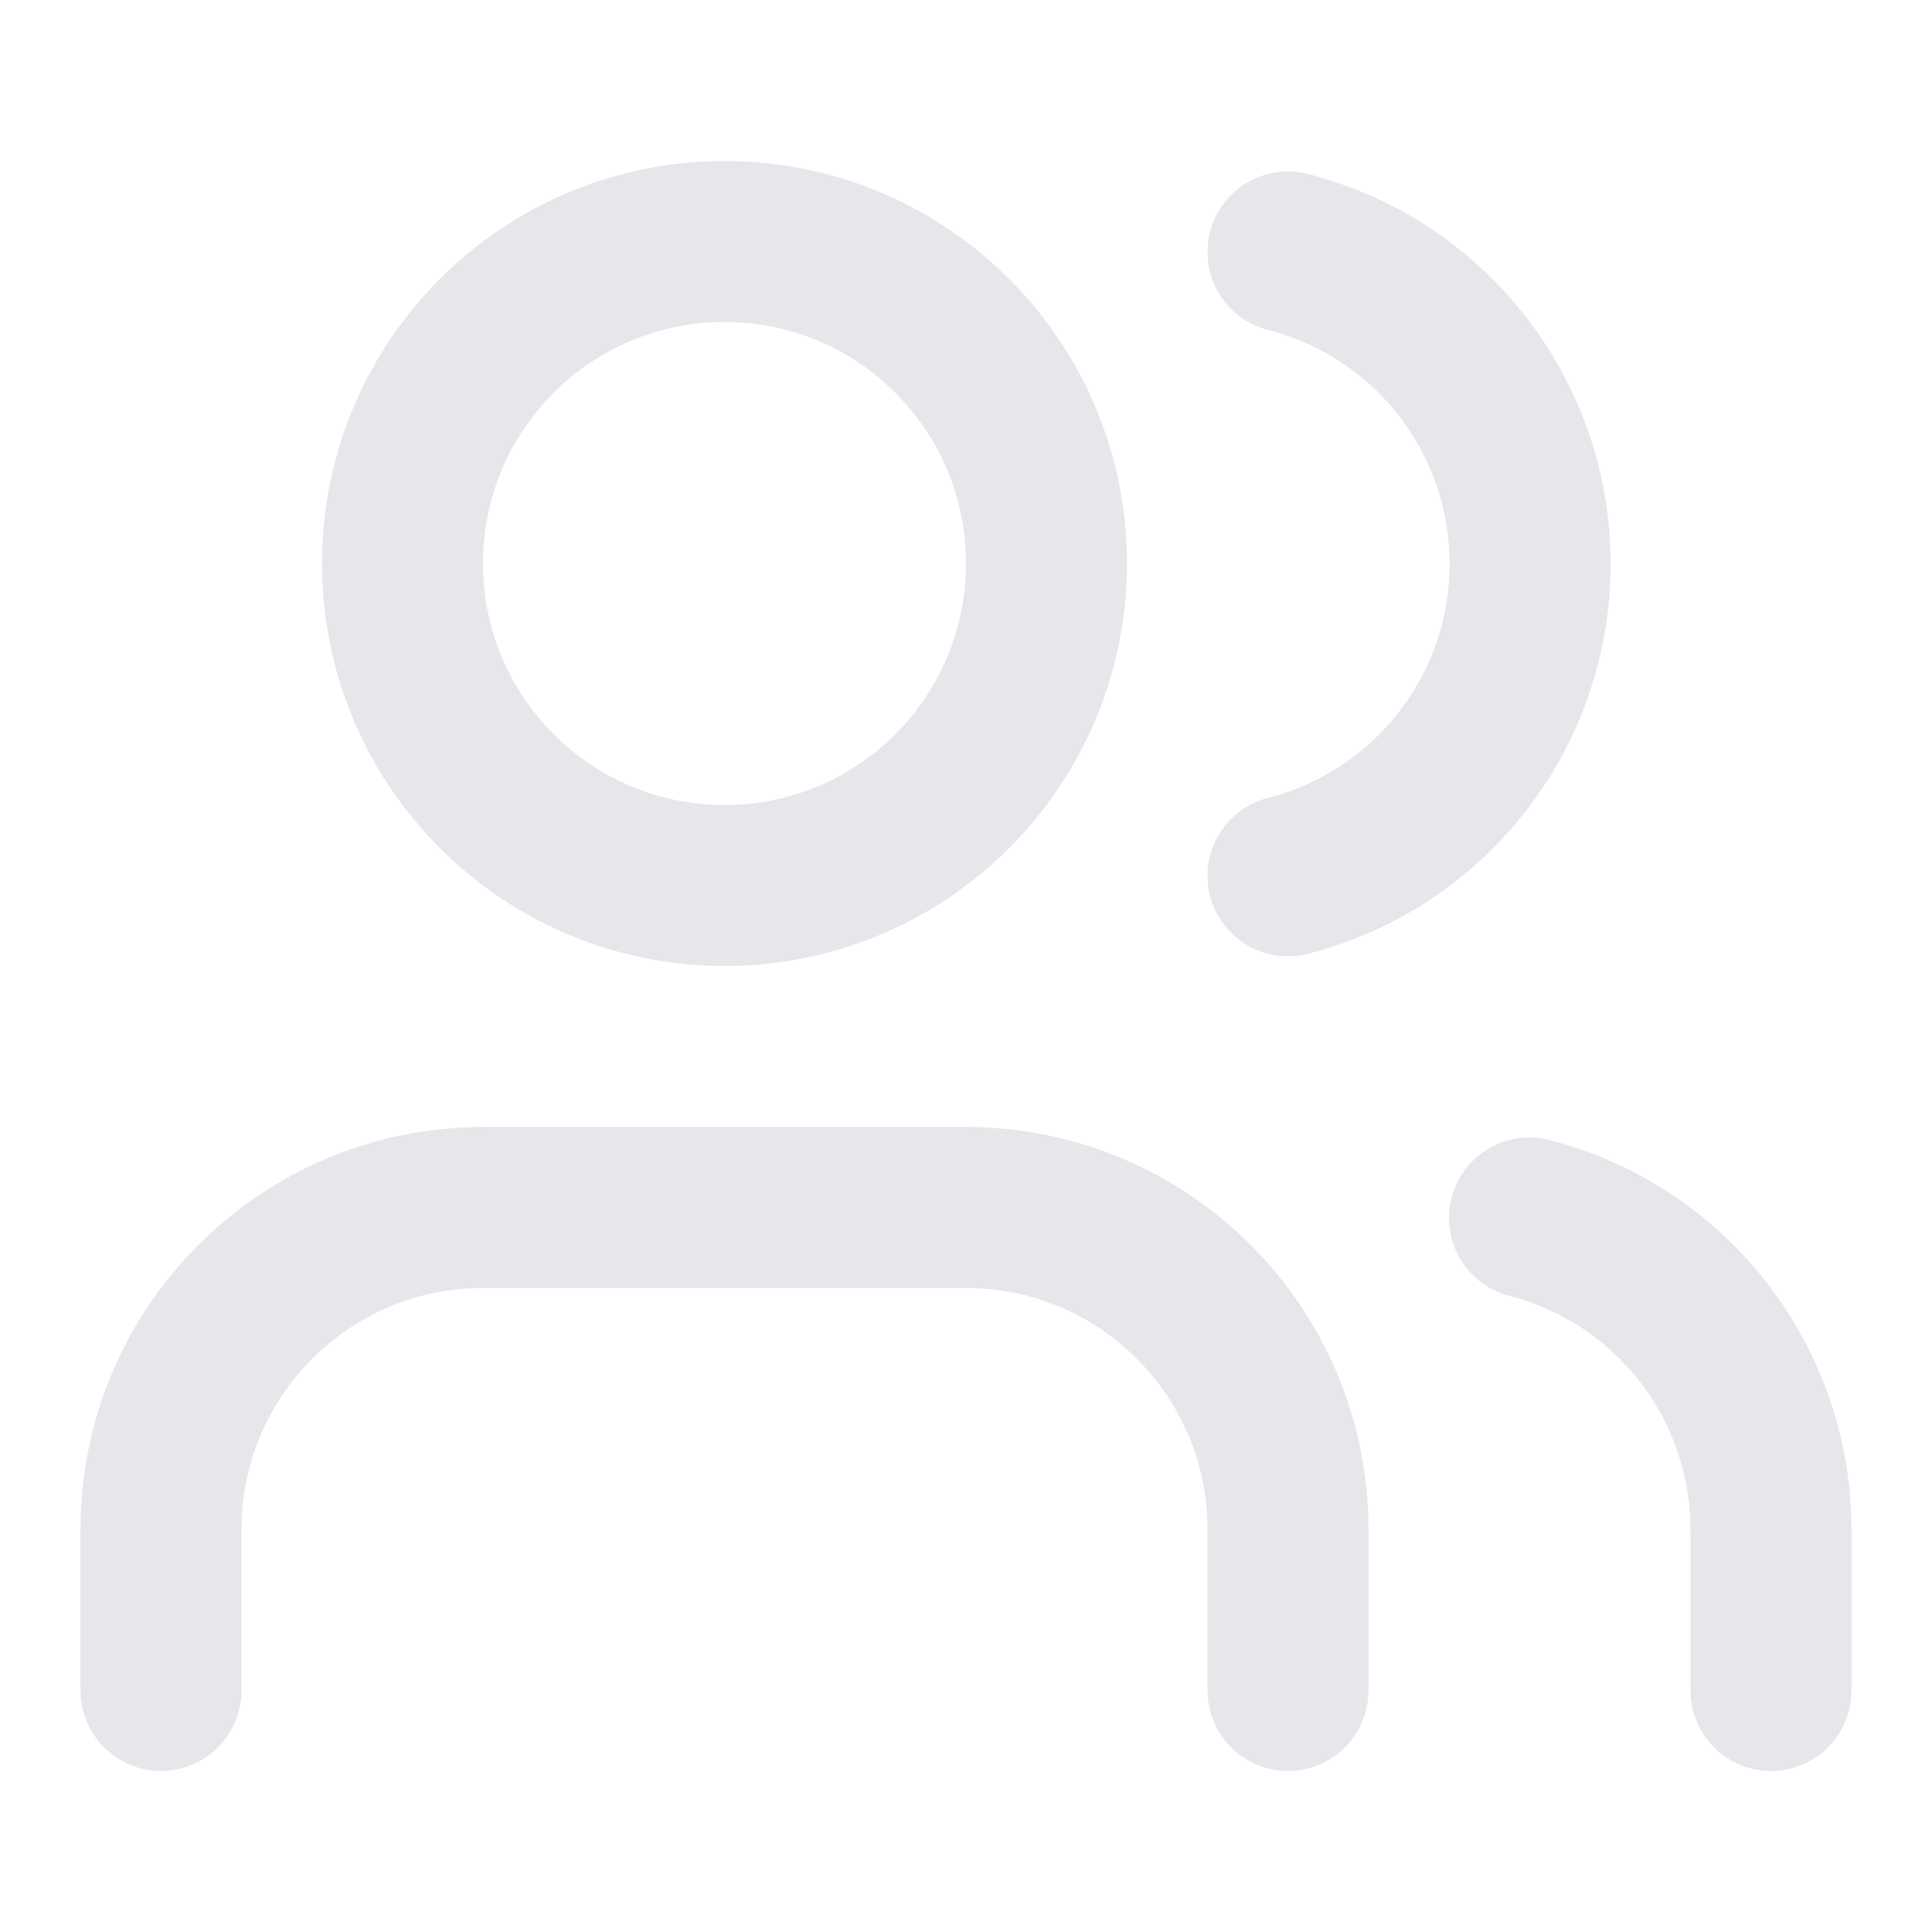
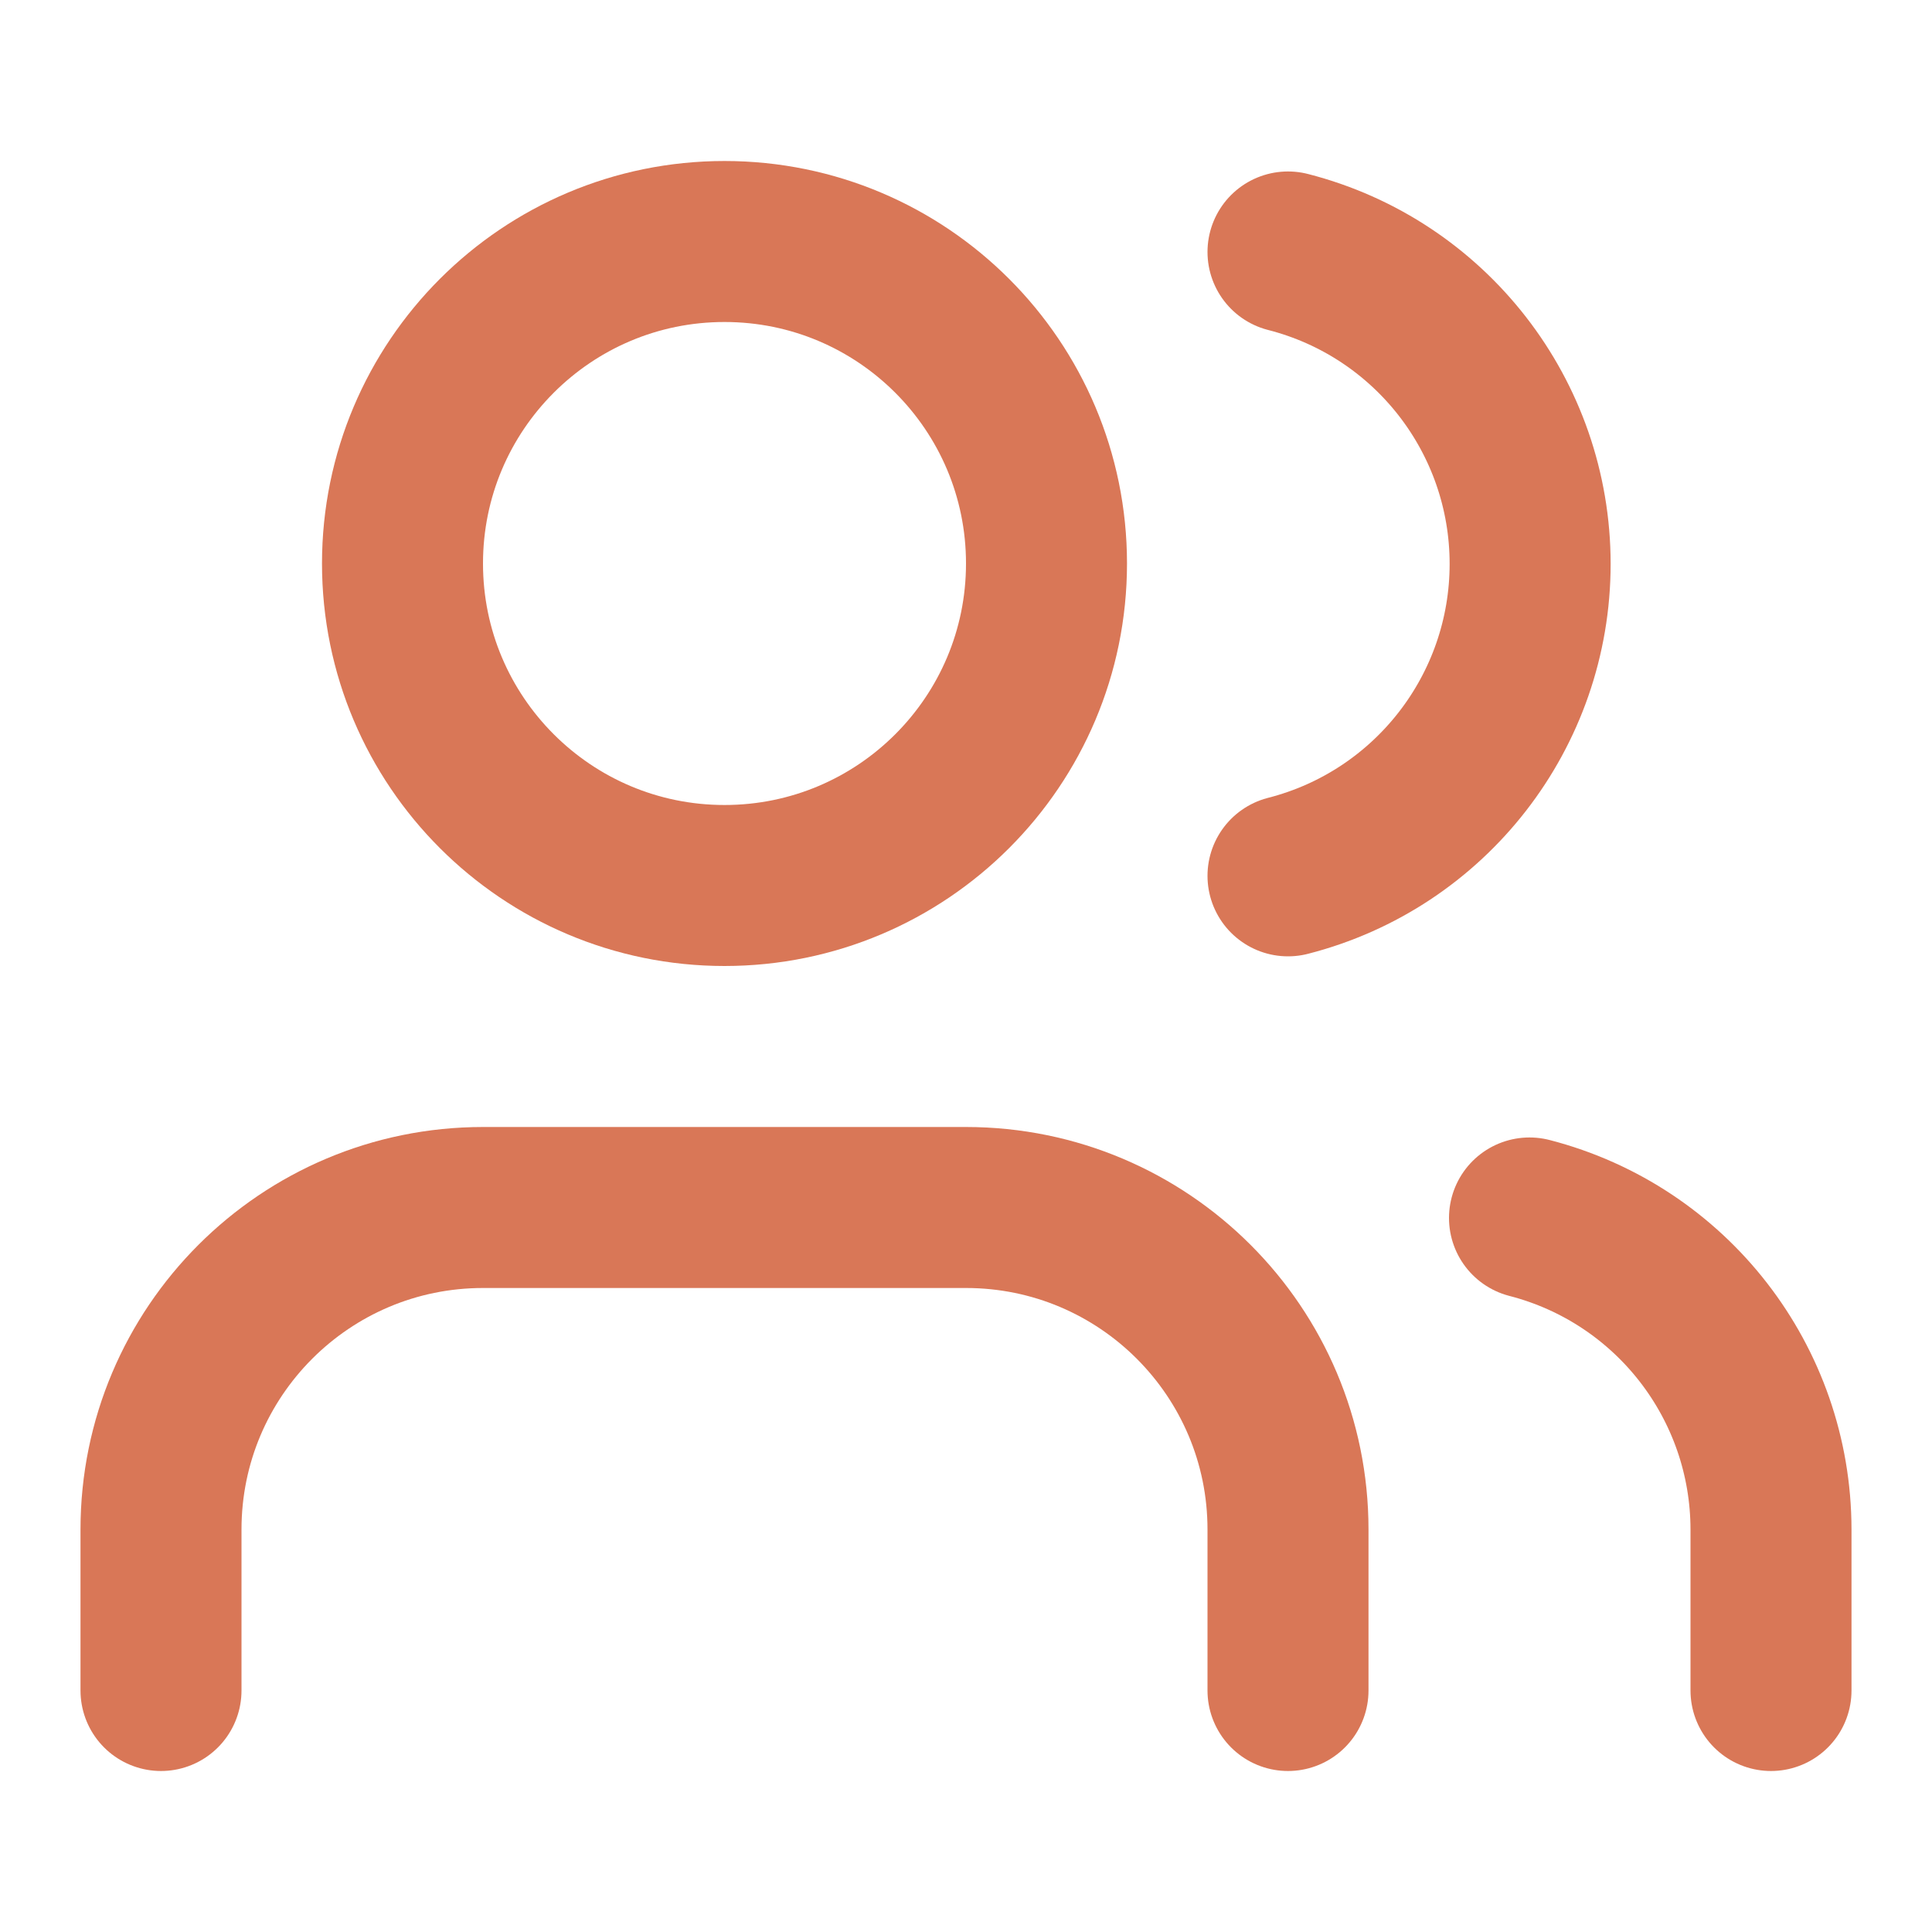
- <svg xmlns="http://www.w3.org/2000/svg" width="20" height="20" viewBox="0 0 24 24" fill="none" stroke="#e5e7eb" stroke-width="2" stroke-linecap="round" stroke-linejoin="round">
+ <svg xmlns="http://www.w3.org/2000/svg" width="20" height="20" viewBox="0 0 24 24" fill="none" stroke="#D97757" stroke-width="2" stroke-linecap="round" stroke-linejoin="round">
  <path d="M16 21v-2a4 4 0 0 0-4-4H6a4 4 0 0 0-4 4v2" />
  <circle cx="9" cy="7" r="4" />
  <path d="M22 21v-2a4 4 0 0 0-3-3.87" />
  <path d="M16 3.13a4 4 0 0 1 0 7.75" />
</svg>
